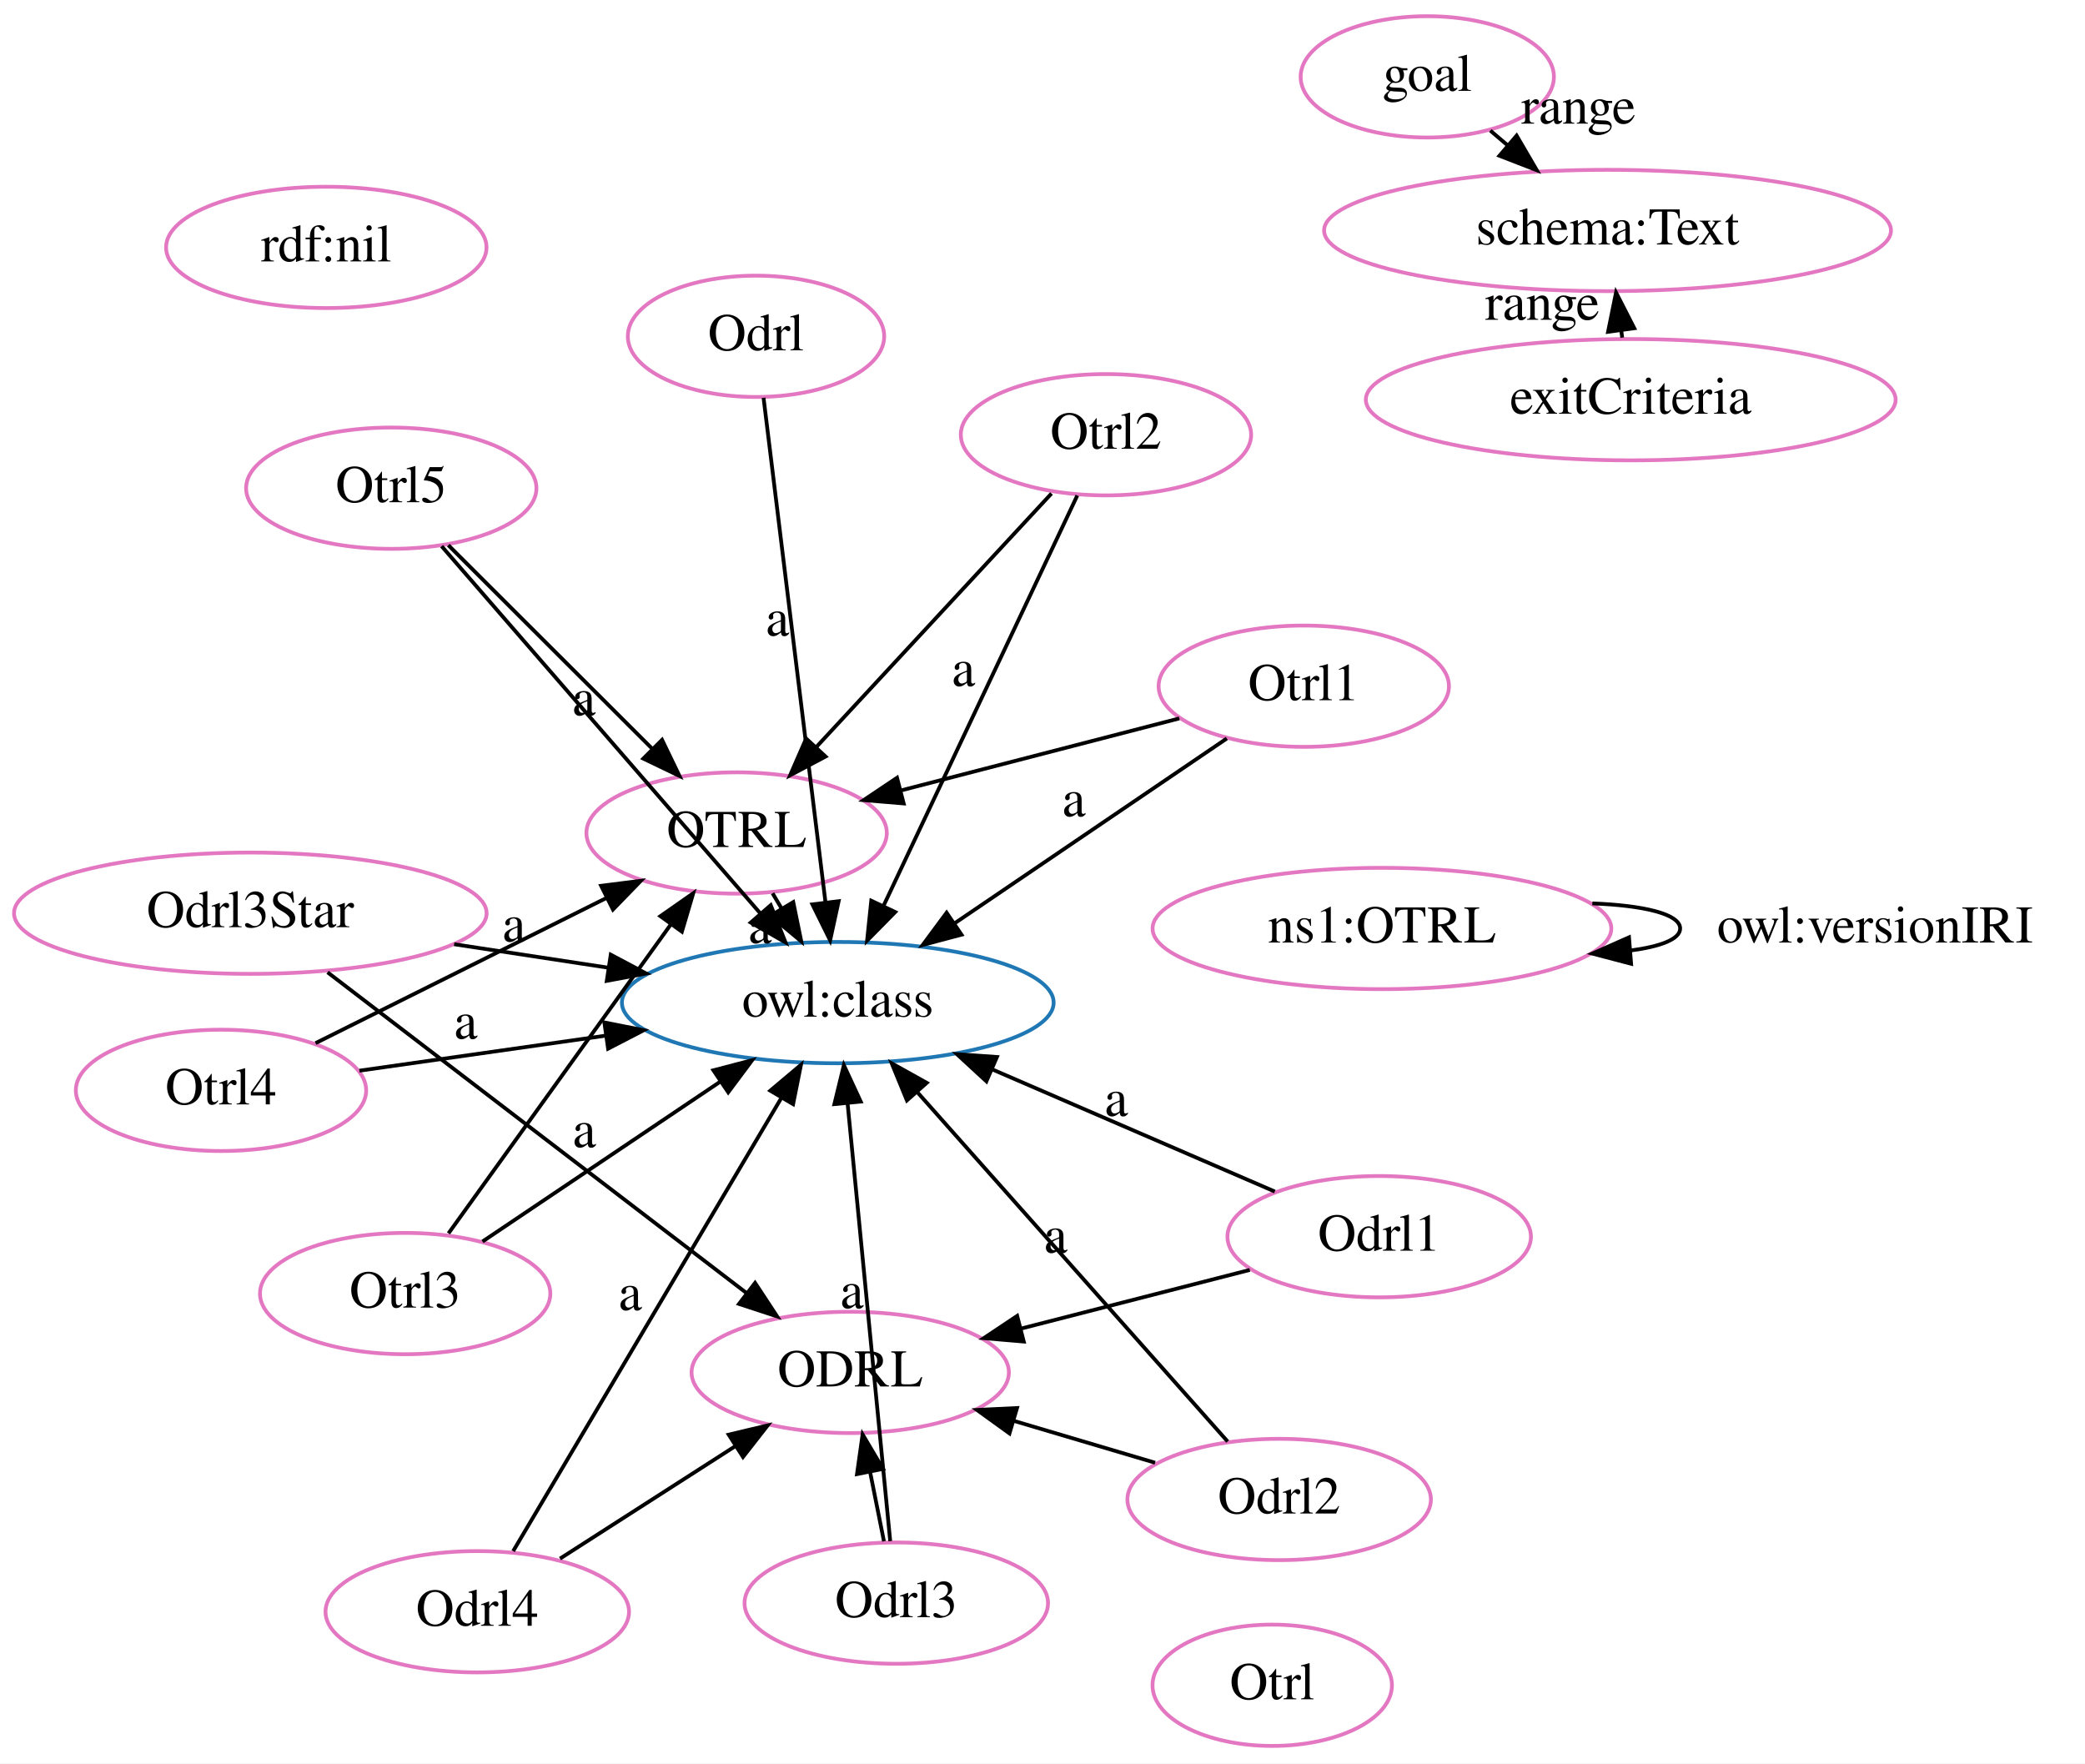
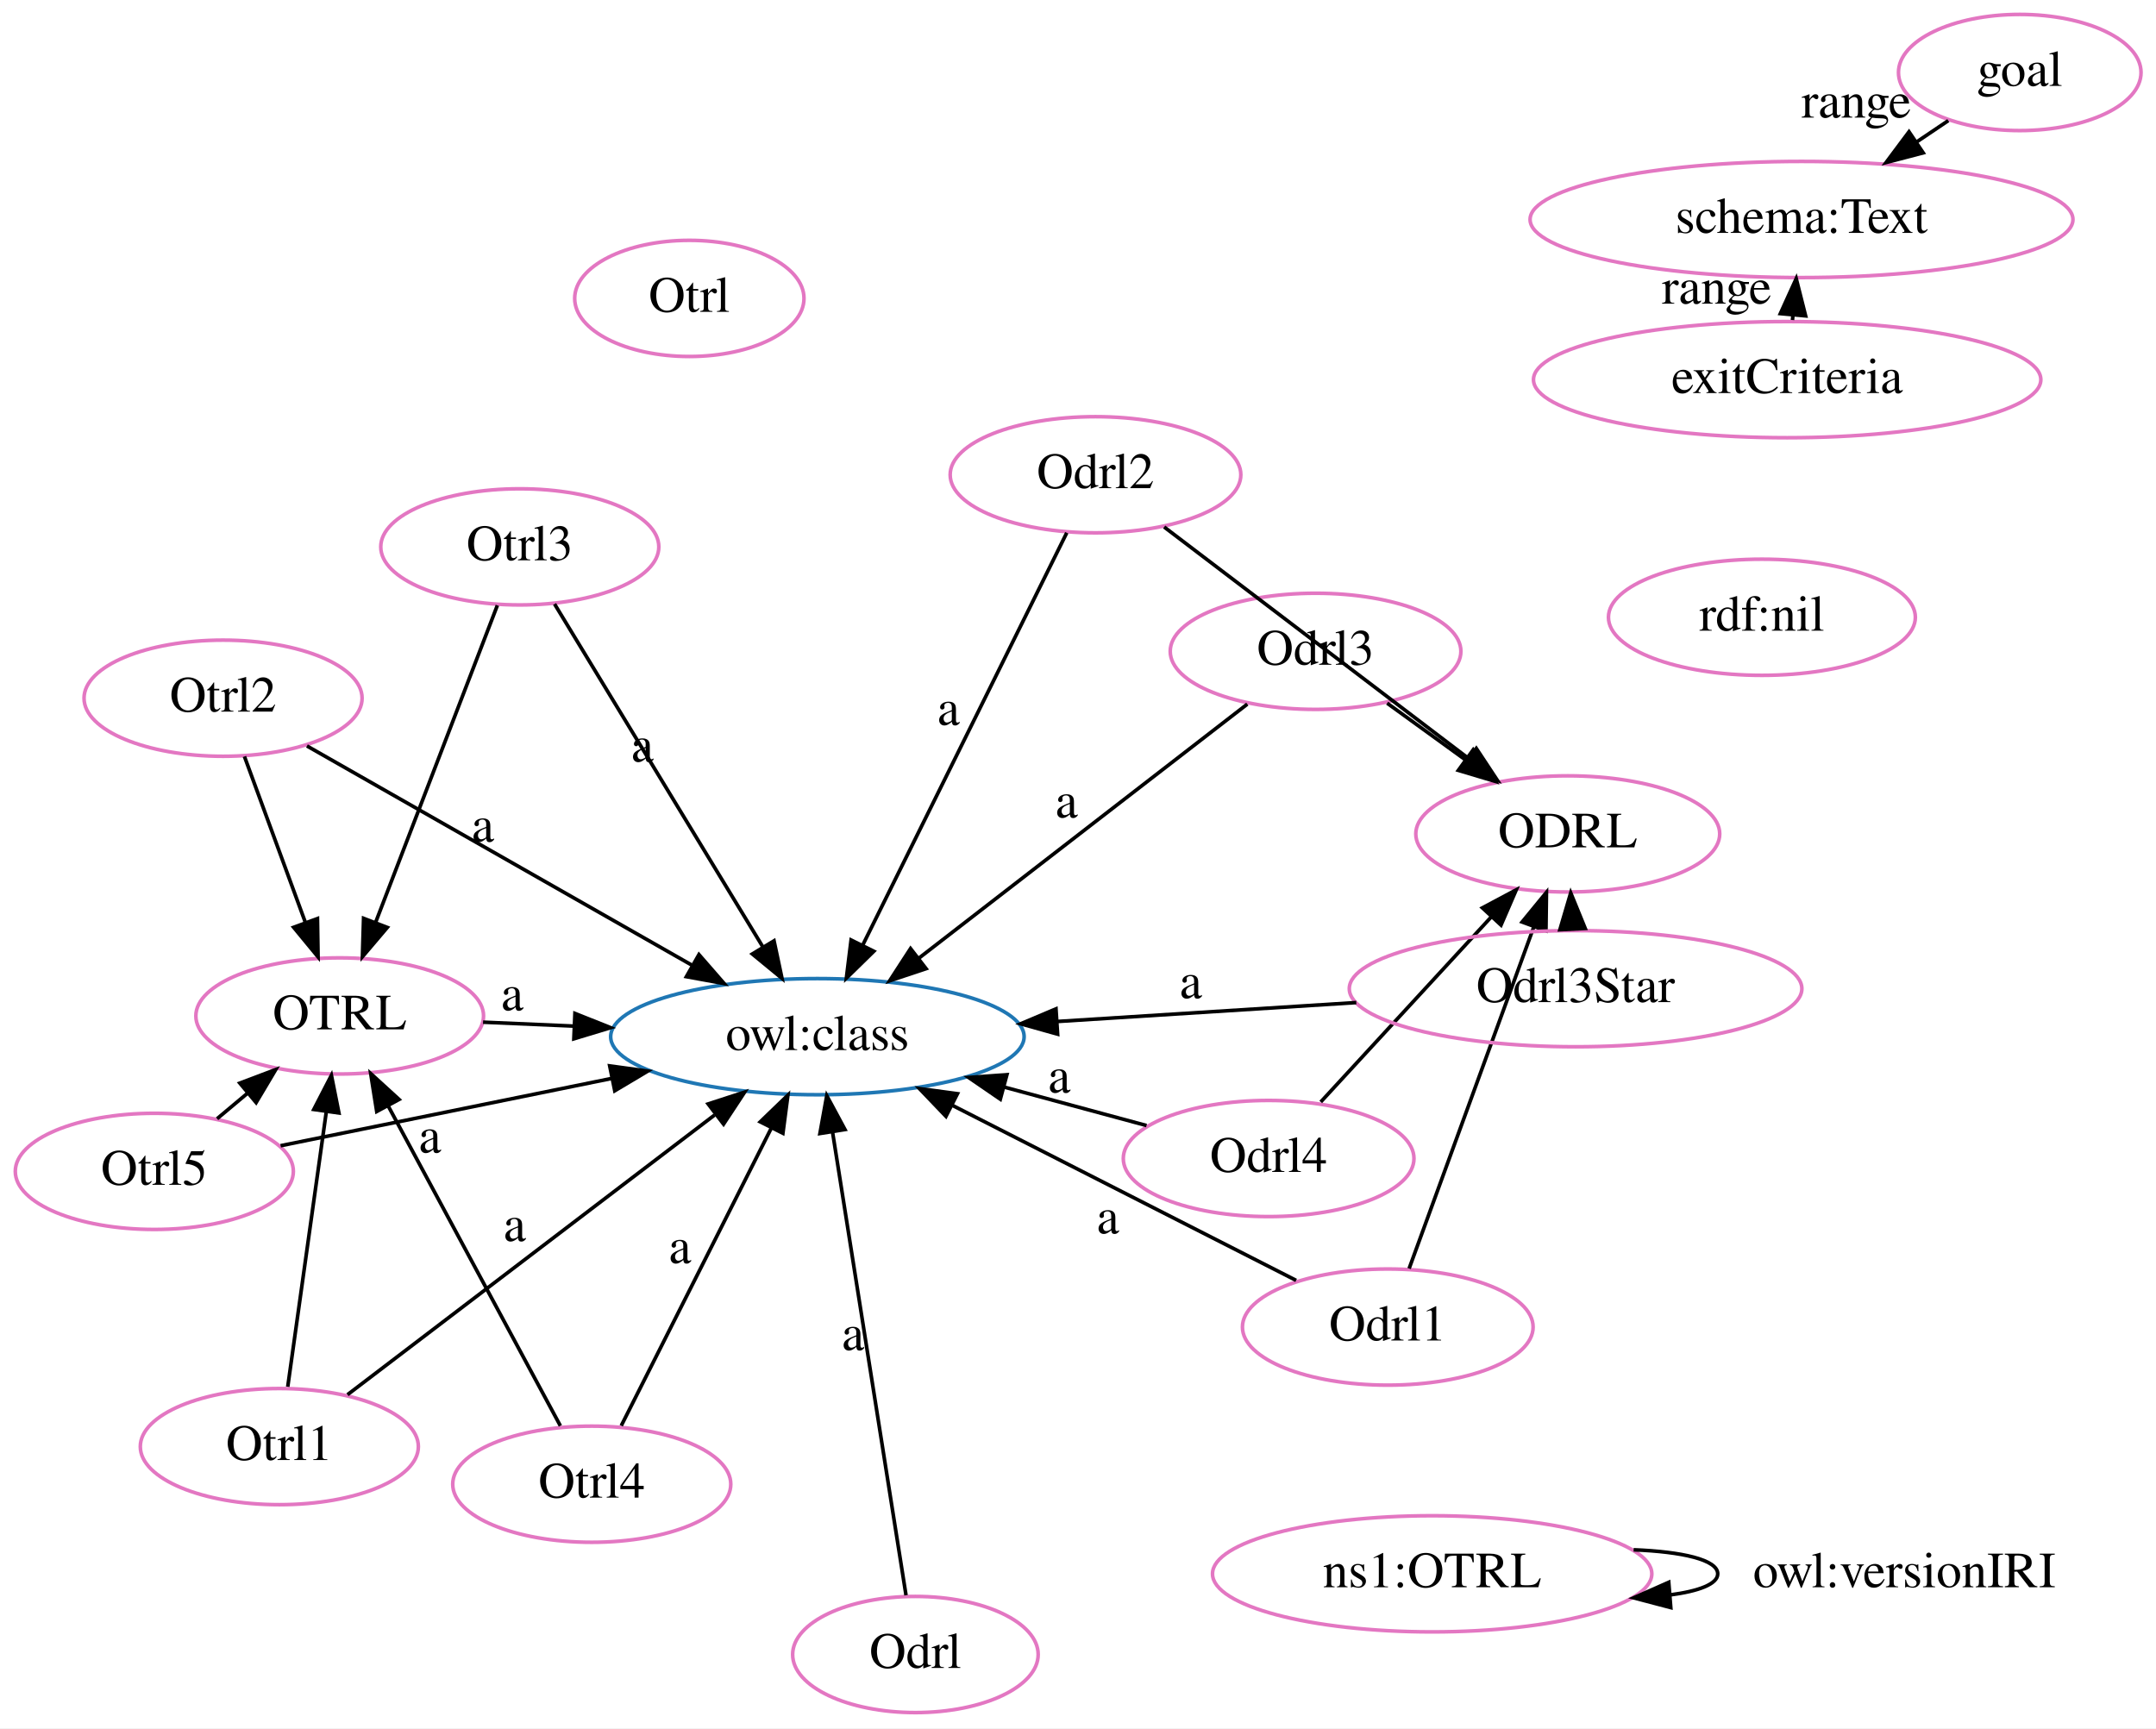
- <svg xmlns="http://www.w3.org/2000/svg" width="551pt" height="466pt" viewBox="0.00 0.00 551.05 466.00">
-   <g id="graph0" class="graph" transform="scale(1 1) rotate(0) translate(4 462)">
-     <polygon fill="white" stroke="transparent" points="-4,4 -4,-462 547.05,-462 547.05,4 -4,4" />
+ <svg xmlns="http://www.w3.org/2000/svg" width="595pt" height="477pt" viewBox="0.00 0.00 595.00 477.00">
+   <g id="graph0" class="graph" transform="scale(1 1) rotate(0) translate(4 473)">
+     <polygon fill="white" stroke="transparent" points="-4,4 -4,-473 591,-473 591,4 -4,4" />
    <g id="node1" class="node">
-       <ellipse fill="none" stroke="#e377c2" cx="190.68" cy="-241.88" rx="39.7" ry="16.03" />
-       <text text-anchor="middle" x="190.68" y="-238.18" font-family="Times,serif" font-size="14.00">OTRL</text>
+       <ellipse fill="none" stroke="#e377c2" cx="89.75" cy="-192.61" rx="39.7" ry="16.03" />
+       <text text-anchor="middle" x="89.75" y="-188.91" font-family="Times,serif" font-size="14.00">OTRL</text>
    </g>
    <g id="node2" class="node">
-       <ellipse fill="none" stroke="#1f77b4" cx="217.42" cy="-197.05" rx="57.05" ry="16.03" />
-       <text text-anchor="middle" x="217.42" y="-193.35" font-family="Times,serif" font-size="14.00">owl:class</text>
+       <ellipse fill="none" stroke="#1f77b4" cx="221.58" cy="-186.89" rx="57.05" ry="16.03" />
+       <text text-anchor="middle" x="221.58" y="-183.19" font-family="Times,serif" font-size="14.00">owl:class</text>
    </g>
    <g id="edge3" class="edge">
-       <path fill="none" stroke="black" d="M200.18,-225.94C200.95,-224.66 201.74,-223.33 202.53,-222" />
-       <polygon fill="black" stroke="black" points="205.65,-223.61 207.77,-213.23 199.64,-220.02 205.65,-223.61" />
-       <text text-anchor="middle" x="196.86" y="-212.77" font-family="Times,serif" font-size="14.00">a</text>
+       <path fill="none" stroke="black" d="M129.31,-190.89C137.26,-190.55 145.84,-190.18 154.44,-189.8" />
+       <polygon fill="black" stroke="black" points="154.67,-193.3 164.51,-189.37 154.37,-186.3 154.67,-193.3" />
+       <text text-anchor="middle" x="137.37" y="-194.15" font-family="Times,serif" font-size="14.00">a</text>
    </g>
    <g id="node3" class="node">
-       <ellipse fill="none" stroke="#e377c2" cx="220.71" cy="-99.32" rx="41.94" ry="16.03" />
-       <text text-anchor="middle" x="220.71" y="-95.62" font-family="Times,serif" font-size="14.00">ODRL</text>
+       <ellipse fill="none" stroke="#e377c2" cx="428.66" cy="-242.85" rx="41.94" ry="16.03" />
+       <text text-anchor="middle" x="428.66" y="-239.15" font-family="Times,serif" font-size="14.00">ODRL</text>
    </g>
    <g id="node4" class="node">
-       <ellipse fill="none" stroke="#e377c2" cx="82.24" cy="-396.64" rx="42.35" ry="16.03" />
-       <text text-anchor="middle" x="82.24" y="-392.94" font-family="Times,serif" font-size="14.00">rdf:nil</text>
+       <ellipse fill="none" stroke="#e377c2" cx="391.24" cy="-38.64" rx="60.62" ry="16.03" />
+       <text text-anchor="middle" x="391.24" y="-34.94" font-family="Times,serif" font-size="14.00">ns1:OTRL</text>
+     </g>
+     <g id="edge1" class="edge">
+       <path fill="none" stroke="black" d="M446.84,-45.27C460.17,-44.75 470.05,-42.54 470.05,-38.64 470.05,-35.81 464.83,-33.86 456.87,-32.81" />
+       <polygon fill="black" stroke="black" points="457.09,-29.32 446.84,-32.01 456.53,-36.3 457.09,-29.32" />
+       <text text-anchor="middle" x="521.55" y="-34.94" font-family="Times,serif" font-size="14.00">owl:versionIRI</text>
    </g>
    <g id="node5" class="node">
-       <ellipse fill="none" stroke="#e377c2" cx="62.16" cy="-220.68" rx="62.45" ry="16.03" />
-       <text text-anchor="middle" x="62.16" y="-216.98" font-family="Times,serif" font-size="14.00">Odrl3Star</text>
+       <ellipse fill="none" stroke="#e377c2" cx="493.17" cy="-412.42" rx="74.91" ry="16.03" />
+       <text text-anchor="middle" x="493.17" y="-408.72" font-family="Times,serif" font-size="14.00">schema:Text</text>
+     </g>
+     <g id="node6" class="node">
+       <ellipse fill="none" stroke="#e377c2" cx="359.06" cy="-293.24" rx="40.11" ry="16.03" />
+       <text text-anchor="middle" x="359.06" y="-289.54" font-family="Times,serif" font-size="14.00">Odrl3</text>
+     </g>
+     <g id="edge2" class="edge">
+       <path fill="none" stroke="black" d="M340.23,-278.67C316.77,-260.53 276.49,-229.36 249.45,-208.45" />
+       <polygon fill="black" stroke="black" points="251.57,-205.66 241.52,-202.31 247.29,-211.2 251.57,-205.66" />
+       <text text-anchor="middle" x="290.34" y="-247.36" font-family="Times,serif" font-size="14.00">a</text>
+     </g>
+     <g id="edge23" class="edge">
+       <path fill="none" stroke="black" d="M378.82,-278.93C385.52,-274.08 393.14,-268.56 400.38,-263.32" />
+       <polygon fill="black" stroke="black" points="402.56,-266.06 408.61,-257.36 398.46,-260.39 402.56,-266.06" />
+     </g>
+     <g id="node7" class="node">
+       <ellipse fill="none" stroke="#e377c2" cx="482.24" cy="-302.64" rx="42.35" ry="16.03" />
+       <text text-anchor="middle" x="482.24" y="-298.94" font-family="Times,serif" font-size="14.00">rdf:nil</text>
+     </g>
+     <g id="node8" class="node">
+       <ellipse fill="none" stroke="#e377c2" cx="57.56" cy="-280.3" rx="38.37" ry="16.03" />
+       <text text-anchor="middle" x="57.56" y="-276.6" font-family="Times,serif" font-size="14.00">Otrl2</text>
+     </g>
+     <g id="edge19" class="edge">
+       <path fill="none" stroke="black" d="M63.46,-264.22C68.15,-251.44 74.8,-233.33 80.24,-218.51" />
+       <polygon fill="black" stroke="black" points="83.61,-219.48 83.78,-208.89 77.04,-217.07 83.61,-219.48" />
+     </g>
+     <g id="edge13" class="edge">
+       <path fill="none" stroke="black" d="M80.71,-267.12C108.36,-251.37 154.87,-224.88 186.84,-206.68" />
+       <polygon fill="black" stroke="black" points="188.89,-209.54 195.85,-201.55 185.42,-203.45 188.89,-209.54" />
+       <text text-anchor="middle" x="129.27" y="-240.7" font-family="Times,serif" font-size="14.00">a</text>
+     </g>
+     <g id="node9" class="node">
+       <ellipse fill="none" stroke="#e377c2" cx="298.33" cy="-341.97" rx="40.11" ry="16.03" />
+       <text text-anchor="middle" x="298.33" y="-338.27" font-family="Times,serif" font-size="14.00">Odrl2</text>
+     </g>
+     <g id="edge14" class="edge">
+       <path fill="none" stroke="black" d="M290.4,-325.96C277.08,-299.03 250.07,-244.46 234.14,-212.26" />
+       <polygon fill="black" stroke="black" points="237.15,-210.46 229.58,-203.05 230.88,-213.56 237.15,-210.46" />
+       <text text-anchor="middle" x="257.77" y="-272.91" font-family="Times,serif" font-size="14.00">a</text>
+     </g>
+     <g id="edge12" class="edge">
+       <path fill="none" stroke="black" d="M317.28,-327.55C339.35,-310.77 376,-282.89 401.2,-263.73" />
+       <polygon fill="black" stroke="black" points="403.42,-266.44 409.26,-257.6 399.18,-260.87 403.42,-266.44" />
+     </g>
+     <g id="node10" class="node">
+       <ellipse fill="none" stroke="#e377c2" cx="553.4" cy="-452.99" rx="33.47" ry="16.03" />
+       <text text-anchor="middle" x="553.4" y="-449.29" font-family="Times,serif" font-size="14.00">goal</text>
+     </g>
+     <g id="edge10" class="edge">
+       <path fill="none" stroke="black" d="M533.68,-439.71C530.85,-437.8 527.88,-435.8 524.89,-433.79" />
+       <polygon fill="black" stroke="black" points="526.75,-430.82 516.5,-428.14 522.84,-436.63 526.75,-430.82" />
+       <text text-anchor="middle" x="508.28" y="-440.55" font-family="Times,serif" font-size="14.00">range</text>
+     </g>
+     <g id="node11" class="node">
+       <ellipse fill="none" stroke="#e377c2" cx="248.63" cy="-16.37" rx="33.88" ry="16.03" />
+       <text text-anchor="middle" x="248.63" y="-12.67" font-family="Times,serif" font-size="14.00">Odrl</text>
+     </g>
+     <g id="edge9" class="edge">
+       <path fill="none" stroke="black" d="M246.04,-32.72C241.35,-62.26 231.44,-124.75 225.78,-160.44" />
+       <polygon fill="black" stroke="black" points="222.28,-160.16 224.17,-170.59 229.19,-161.26 222.28,-160.16" />
+       <text text-anchor="middle" x="231.41" y="-100.38" font-family="Times,serif" font-size="14.00">a</text>
+     </g>
+     <g id="node12" class="node">
+       <ellipse fill="none" stroke="#e377c2" cx="346.11" cy="-153.26" rx="40.11" ry="16.03" />
+       <text text-anchor="middle" x="346.11" y="-149.56" font-family="Times,serif" font-size="14.00">Odrl4</text>
+     </g>
+     <g id="edge17" class="edge">
+       <path fill="none" stroke="black" d="M312.41,-162.36C300.36,-165.62 286.48,-169.37 273.26,-172.94" />
+       <polygon fill="black" stroke="black" points="272.06,-169.63 263.32,-175.62 273.88,-176.39 272.06,-169.63" />
+       <text text-anchor="middle" x="288.33" y="-171.45" font-family="Times,serif" font-size="14.00">a</text>
+     </g>
+     <g id="edge8" class="edge">
+       <path fill="none" stroke="black" d="M360.49,-168.87C373.51,-183 392.86,-203.99 407.62,-220.01" />
+       <polygon fill="black" stroke="black" points="405.1,-222.44 414.45,-227.42 410.24,-217.69 405.1,-222.44" />
+     </g>
+     <g id="node13" class="node">
+       <ellipse fill="none" stroke="#e377c2" cx="73.09" cy="-73.75" rx="38.37" ry="16.03" />
+       <text text-anchor="middle" x="73.09" y="-70.05" font-family="Times,serif" font-size="14.00">Otrl1</text>
+     </g>
+     <g id="edge6" class="edge">
+       <path fill="none" stroke="black" d="M75.41,-90.27C78.16,-109.88 82.77,-142.82 86.03,-166.02" />
+       <polygon fill="black" stroke="black" points="82.6,-166.8 87.46,-176.22 89.53,-165.83 82.6,-166.8" />
+     </g>
+     <g id="edge4" class="edge">
+       <path fill="none" stroke="black" d="M91.9,-88.08C117.47,-107.56 163.42,-142.57 193.2,-165.26" />
+       <polygon fill="black" stroke="black" points="191.43,-168.32 201.51,-171.59 195.68,-162.75 191.43,-168.32" />
+       <text text-anchor="middle" x="138.05" y="-130.47" font-family="Times,serif" font-size="14.00">a</text>
+     </g>
+     <g id="node14" class="node">
+       <ellipse fill="none" stroke="#e377c2" cx="159.31" cy="-63.37" rx="38.37" ry="16.03" />
+       <text text-anchor="middle" x="159.31" y="-59.67" font-family="Times,serif" font-size="14.00">Otrl4</text>
+     </g>
+     <g id="edge11" class="edge">
+       <path fill="none" stroke="black" d="M150.65,-79.48C138.71,-101.66 117.1,-141.8 103.1,-167.82" />
+       <polygon fill="black" stroke="black" points="99.97,-166.24 98.31,-176.7 106.13,-169.56 99.97,-166.24" />
+     </g>
+     <g id="edge5" class="edge">
+       <path fill="none" stroke="black" d="M167.45,-79.52C177.99,-100.42 196.46,-137.06 208.86,-161.65" />
+       <polygon fill="black" stroke="black" points="205.81,-163.38 213.44,-170.74 212.06,-160.23 205.81,-163.38" />
+       <text text-anchor="middle" x="183.66" y="-124.38" font-family="Times,serif" font-size="14.00">a</text>
+     </g>
+     <g id="node15" class="node">
+       <ellipse fill="none" stroke="#e377c2" cx="186.24" cy="-390.64" rx="31.64" ry="16.03" />
+       <text text-anchor="middle" x="186.24" y="-386.94" font-family="Times,serif" font-size="14.00">Otrl</text>
+     </g>
+     <g id="node16" class="node">
+       <ellipse fill="none" stroke="#e377c2" cx="378.99" cy="-106.74" rx="40.11" ry="16.03" />
+       <text text-anchor="middle" x="378.99" y="-103.04" font-family="Times,serif" font-size="14.00">Odrl1</text>
+     </g>
+     <g id="edge20" class="edge">
+       <path fill="none" stroke="black" d="M353.7,-119.62C328.05,-132.68 288.09,-153.03 258.83,-167.93" />
+       <polygon fill="black" stroke="black" points="257.06,-164.9 249.73,-172.56 260.23,-171.14 257.06,-164.9" />
+       <text text-anchor="middle" x="301.76" y="-132.57" font-family="Times,serif" font-size="14.00">a</text>
+     </g>
+     <g id="edge18" class="edge">
+       <path fill="none" stroke="black" d="M384.88,-122.89C393.39,-146.22 409.22,-189.58 419.33,-217.29" />
+       <polygon fill="black" stroke="black" points="416.06,-218.53 422.78,-226.72 422.64,-216.12 416.06,-218.53" />
+     </g>
+     <g id="node17" class="node">
+       <ellipse fill="none" stroke="#e377c2" cx="38.59" cy="-149.71" rx="38.37" ry="16.03" />
+       <text text-anchor="middle" x="38.59" y="-146.01" font-family="Times,serif" font-size="14.00">Otrl5</text>
+     </g>
+     <g id="edge25" class="edge">
+       <path fill="none" stroke="black" d="M55.91,-164.24C58.6,-166.49 61.43,-168.86 64.25,-171.23" />
+       <polygon fill="black" stroke="black" points="62.19,-174.07 72.1,-177.81 66.68,-168.7 62.19,-174.07" />
+     </g>
+     <g id="edge21" class="edge">
+       <path fill="none" stroke="black" d="M73.44,-156.79C99.25,-162.04 134.97,-169.29 164.86,-175.37" />
+       <polygon fill="black" stroke="black" points="164.26,-178.82 174.76,-177.38 165.66,-171.96 164.26,-178.82" />
+       <text text-anchor="middle" x="114.65" y="-154.88" font-family="Times,serif" font-size="14.00">a</text>
+     </g>
+     <g id="node18" class="node">
+       <ellipse fill="none" stroke="#e377c2" cx="489.21" cy="-368.22" rx="70.01" ry="16.03" />
+       <text text-anchor="middle" x="489.21" y="-364.52" font-family="Times,serif" font-size="14.00">exitCriteria</text>
    </g>
    <g id="edge15" class="edge">
-       <path fill="none" stroke="black" d="M116.03,-212.48C129.15,-210.48 143.27,-208.33 156.69,-206.29" />
-       <polygon fill="black" stroke="black" points="157.42,-209.72 166.78,-204.75 156.37,-202.8 157.42,-209.72" />
-       <text text-anchor="middle" x="131.86" y="-213.18" font-family="Times,serif" font-size="14.00">a</text>
-     </g>
-     <g id="edge23" class="edge">
-       <path fill="none" stroke="black" d="M82.57,-205.06C110.82,-183.44 161.93,-144.32 193.43,-120.2" />
-       <polygon fill="black" stroke="black" points="195.56,-122.98 201.38,-114.12 191.31,-117.42 195.56,-122.98" />
-     </g>
-     <g id="node6" class="node">
-       <ellipse fill="none" stroke="#e377c2" cx="288.3" cy="-347.13" rx="38.37" ry="16.03" />
-       <text text-anchor="middle" x="288.3" y="-343.43" font-family="Times,serif" font-size="14.00">Otrl2</text>
-     </g>
-     <g id="edge5" class="edge">
-       <path fill="none" stroke="black" d="M273.9,-331.6C257.51,-313.93 230.59,-284.91 211.82,-264.68" />
-       <polygon fill="black" stroke="black" points="214.19,-262.08 204.82,-257.13 209.06,-266.84 214.19,-262.08" />
-     </g>
-     <g id="edge1" class="edge">
-       <path fill="none" stroke="black" d="M280.72,-331.07C268.47,-305.14 244.24,-253.83 229.57,-222.76" />
-       <polygon fill="black" stroke="black" points="232.6,-220.99 225.17,-213.45 226.27,-223.98 232.6,-220.99" />
-       <text text-anchor="middle" x="250.64" y="-280.71" font-family="Times,serif" font-size="14.00">a</text>
-     </g>
-     <g id="node7" class="node">
-       <ellipse fill="none" stroke="#e377c2" cx="373.22" cy="-441.71" rx="33.47" ry="16.03" />
-       <text text-anchor="middle" x="373.22" y="-438.01" font-family="Times,serif" font-size="14.00">goal</text>
-     </g>
-     <g id="node10" class="node">
-       <ellipse fill="none" stroke="#e377c2" cx="420.86" cy="-401.11" rx="74.91" ry="16.03" />
-       <text text-anchor="middle" x="420.86" y="-397.41" font-family="Times,serif" font-size="14.00">schema:Text</text>
-     </g>
-     <g id="edge6" class="edge">
-       <path fill="none" stroke="black" d="M389.88,-427.51C391.37,-426.24 392.9,-424.94 394.45,-423.62" />
-       <polygon fill="black" stroke="black" points="396.83,-426.18 402.17,-417.03 392.29,-420.86 396.83,-426.18" />
-       <text text-anchor="middle" x="413.16" y="-429.36" font-family="Times,serif" font-size="14.00">range</text>
-     </g>
-     <g id="node8" class="node">
-       <ellipse fill="none" stroke="#e377c2" cx="195.81" cy="-373.14" rx="33.88" ry="16.03" />
-       <text text-anchor="middle" x="195.81" y="-369.44" font-family="Times,serif" font-size="14.00">Odrl</text>
-     </g>
-     <g id="edge18" class="edge">
-       <path fill="none" stroke="black" d="M197.8,-356.89C201.54,-326.43 209.63,-260.52 214.17,-223.55" />
-       <polygon fill="black" stroke="black" points="217.65,-223.86 215.4,-213.51 210.71,-223.01 217.65,-223.86" />
-       <text text-anchor="middle" x="201.48" y="-294.02" font-family="Times,serif" font-size="14.00">a</text>
-     </g>
-     <g id="node9" class="node">
-       <ellipse fill="none" stroke="#e377c2" cx="122.14" cy="-36.07" rx="40.11" ry="16.03" />
-       <text text-anchor="middle" x="122.14" y="-32.37" font-family="Times,serif" font-size="14.00">Odrl4</text>
+       <path fill="none" stroke="black" d="M490.68,-384.68C490.72,-385.15 490.77,-385.62 490.81,-386.09" />
+       <polygon fill="black" stroke="black" points="487.33,-386.45 491.71,-396.1 494.3,-385.82 487.33,-386.45" />
+       <text text-anchor="middle" x="469.75" y="-389.19" font-family="Times,serif" font-size="14.00">range</text>
+     </g>
+     <g id="node19" class="node">
+       <ellipse fill="none" stroke="#e377c2" cx="430.82" cy="-200.13" rx="62.45" ry="16.03" />
+       <text text-anchor="middle" x="430.82" y="-196.43" font-family="Times,serif" font-size="14.00">Odrl3Star</text>
+     </g>
+     <g id="edge24" class="edge">
+       <path fill="none" stroke="black" d="M370.3,-196.3C344.51,-194.67 314.35,-192.76 287.96,-191.09" />
+       <polygon fill="black" stroke="black" points="287.87,-187.58 277.67,-190.44 287.42,-194.56 287.87,-187.58" />
+       <text text-anchor="middle" x="324.63" y="-197.5" font-family="Times,serif" font-size="14.00">a</text>
+     </g>
+     <g id="edge22" class="edge">
+       <path fill="none" stroke="black" d="M429.99,-216.52C429.98,-216.63 429.98,-216.73 429.97,-216.83" />
+       <polygon fill="black" stroke="black" points="426.49,-216.4 429.48,-226.57 433.48,-216.76 426.49,-216.4" />
+     </g>
+     <g id="node20" class="node">
+       <ellipse fill="none" stroke="#e377c2" cx="139.45" cy="-322.07" rx="38.37" ry="16.03" />
+       <text text-anchor="middle" x="139.45" y="-318.37" font-family="Times,serif" font-size="14.00">Otrl3</text>
    </g>
    <g id="edge16" class="edge">
-       <path fill="none" stroke="black" d="M131.62,-52.09C148.23,-80.15 182.69,-138.37 202.51,-171.86" />
-       <polygon fill="black" stroke="black" points="199.58,-173.78 207.69,-180.61 205.61,-170.22 199.58,-173.78" />
-       <text text-anchor="middle" x="162.57" y="-115.78" font-family="Times,serif" font-size="14.00">a</text>
-     </g>
-     <g id="edge13" class="edge">
-       <path fill="none" stroke="black" d="M144.01,-50.11C157.67,-58.87 175.44,-70.27 190.44,-79.9" />
-       <polygon fill="black" stroke="black" points="188.59,-82.87 198.89,-85.32 192.37,-76.98 188.59,-82.87" />
-     </g>
-     <g id="node11" class="node">
-       <ellipse fill="none" stroke="#e377c2" cx="361.24" cy="-216.64" rx="60.62" ry="16.03" />
-       <text text-anchor="middle" x="361.24" y="-212.94" font-family="Times,serif" font-size="14.00">ns1:OTRL</text>
-     </g>
-     <g id="edge4" class="edge">
-       <path fill="none" stroke="black" d="M416.84,-223.27C430.17,-222.75 440.05,-220.54 440.05,-216.64 440.05,-213.81 434.83,-211.86 426.87,-210.81" />
-       <polygon fill="black" stroke="black" points="427.09,-207.32 416.84,-210.01 426.53,-214.3 427.09,-207.32" />
-       <text text-anchor="middle" x="491.55" y="-212.94" font-family="Times,serif" font-size="14.00">owl:versionIRI</text>
-     </g>
-     <g id="node12" class="node">
-       <ellipse fill="none" stroke="#e377c2" cx="426.99" cy="-356.39" rx="70.01" ry="16.03" />
-       <text text-anchor="middle" x="426.99" y="-352.69" font-family="Times,serif" font-size="14.00">exitCriteria</text>
-     </g>
-     <g id="edge17" class="edge">
-       <path fill="none" stroke="black" d="M424.74,-372.79C424.66,-373.4 424.58,-374.01 424.49,-374.63" />
-       <polygon fill="black" stroke="black" points="421,-374.33 423.11,-384.72 427.93,-375.28 421,-374.33" />
-       <text text-anchor="middle" x="403.62" y="-377.51" font-family="Times,serif" font-size="14.00">range</text>
-     </g>
-     <g id="node13" class="node">
-       <ellipse fill="none" stroke="#e377c2" cx="334.07" cy="-65.74" rx="40.11" ry="16.03" />
-       <text text-anchor="middle" x="334.07" y="-62.04" font-family="Times,serif" font-size="14.00">Odrl2</text>
-     </g>
-     <g id="edge19" class="edge">
-       <path fill="none" stroke="black" d="M320.46,-81.06C300.31,-103.74 262.36,-146.46 238.56,-173.25" />
-       <polygon fill="black" stroke="black" points="235.69,-171.21 231.67,-181.01 240.93,-175.85 235.69,-171.21" />
-       <text text-anchor="middle" x="275.01" y="-130.95" font-family="Times,serif" font-size="14.00">a</text>
-     </g>
-     <g id="edge25" class="edge">
-       <path fill="none" stroke="black" d="M301.28,-75.45C289.62,-78.91 276.31,-82.85 263.91,-86.53" />
-       <polygon fill="black" stroke="black" points="262.8,-83.2 254.21,-89.4 264.79,-89.91 262.8,-83.2" />
-     </g>
-     <g id="node14" class="node">
-       <ellipse fill="none" stroke="#e377c2" cx="103.08" cy="-120.16" rx="38.37" ry="16.03" />
-       <text text-anchor="middle" x="103.08" y="-116.46" font-family="Times,serif" font-size="14.00">Otrl3</text>
-     </g>
-     <g id="edge14" class="edge">
-       <path fill="none" stroke="black" d="M114.53,-136.07C129.48,-156.85 155.8,-193.41 173.24,-217.64" />
-       <polygon fill="black" stroke="black" points="170.54,-219.89 179.22,-225.96 176.22,-215.8 170.54,-219.89" />
+       <path fill="none" stroke="black" d="M133.26,-305.93C124.85,-284.03 109.73,-244.64 99.71,-218.56" />
+       <polygon fill="black" stroke="black" points="102.88,-217.03 96.02,-208.95 96.34,-219.54 102.88,-217.03" />
    </g>
    <g id="edge7" class="edge">
-       <path fill="none" stroke="black" d="M123.52,-133.91C140.98,-145.65 166.36,-162.71 186.33,-176.14" />
-       <polygon fill="black" stroke="black" points="184.55,-179.16 194.8,-181.84 188.46,-173.35 184.55,-179.16" />
-       <text text-anchor="middle" x="150.43" y="-158.83" font-family="Times,serif" font-size="14.00">a</text>
-     </g>
-     <g id="node15" class="node">
-       <ellipse fill="none" stroke="#e377c2" cx="232.88" cy="-38.35" rx="40.11" ry="16.03" />
-       <text text-anchor="middle" x="232.88" y="-34.65" font-family="Times,serif" font-size="14.00">Odrl3</text>
-     </g>
-     <g id="edge8" class="edge">
-       <path fill="none" stroke="black" d="M231.28,-54.73C228.62,-82.06 223.25,-137.17 220.03,-170.22" />
-       <polygon fill="black" stroke="black" points="216.52,-170.22 219.03,-180.51 223.48,-170.9 216.52,-170.22" />
-       <text text-anchor="middle" x="221.16" y="-116.28" font-family="Times,serif" font-size="14.00">a</text>
-     </g>
-     <g id="edge2" class="edge">
-       <path fill="none" stroke="black" d="M229.62,-54.69C228.5,-60.29 227.22,-66.72 225.98,-72.91" />
-       <polygon fill="black" stroke="black" points="222.5,-72.45 223.98,-82.94 229.37,-73.82 222.5,-72.45" />
-     </g>
-     <g id="node16" class="node">
-       <ellipse fill="none" stroke="#e377c2" cx="54.41" cy="-173.86" rx="38.37" ry="16.03" />
-       <text text-anchor="middle" x="54.41" y="-170.16" font-family="Times,serif" font-size="14.00">Otrl4</text>
-     </g>
-     <g id="edge9" class="edge">
-       <path fill="none" stroke="black" d="M79.4,-186.34C100.97,-197.1 132.34,-212.76 156.28,-224.71" />
-       <polygon fill="black" stroke="black" points="154.87,-227.92 165.38,-229.25 158,-221.65 154.87,-227.92" />
-     </g>
-     <g id="edge21" class="edge">
-       <path fill="none" stroke="black" d="M90.99,-179.06C110.2,-181.8 134.25,-185.22 156.21,-188.34" />
-       <polygon fill="black" stroke="black" points="155.73,-191.81 166.12,-189.75 156.72,-184.88 155.73,-191.81" />
-       <text text-anchor="middle" x="119.1" y="-187.5" font-family="Times,serif" font-size="14.00">a</text>
-     </g>
-     <g id="node17" class="node">
-       <ellipse fill="none" stroke="#e377c2" cx="99.41" cy="-333" rx="38.37" ry="16.03" />
-       <text text-anchor="middle" x="99.41" y="-329.3" font-family="Times,serif" font-size="14.00">Otrl5</text>
-     </g>
-     <g id="edge20" class="edge">
-       <path fill="none" stroke="black" d="M114.48,-317.95C129.14,-303.31 151.6,-280.89 168.34,-264.18" />
-       <polygon fill="black" stroke="black" points="170.98,-266.49 175.58,-256.95 166.03,-261.54 170.98,-266.49" />
-     </g>
-     <g id="edge11" class="edge">
-       <path fill="none" stroke="black" d="M112.72,-317.67C133.23,-294.03 172.75,-248.51 196.93,-220.65" />
-       <polygon fill="black" stroke="black" points="199.7,-222.8 203.61,-212.95 194.42,-218.21 199.7,-222.8" />
-       <text text-anchor="middle" x="150.32" y="-272.96" font-family="Times,serif" font-size="14.00">a</text>
-     </g>
-     <g id="node18" class="node">
-       <ellipse fill="none" stroke="#e377c2" cx="360.51" cy="-135.19" rx="40.11" ry="16.03" />
-       <text text-anchor="middle" x="360.51" y="-131.49" font-family="Times,serif" font-size="14.00">Odrl1</text>
-     </g>
-     <g id="edge22" class="edge">
-       <path fill="none" stroke="black" d="M332.92,-147.12C311.7,-156.29 282.05,-169.1 258.11,-179.46" />
-       <polygon fill="black" stroke="black" points="256.7,-176.25 248.91,-183.43 259.48,-182.68 256.7,-176.25" />
-       <text text-anchor="middle" x="291.02" y="-167.09" font-family="Times,serif" font-size="14.00">a</text>
-     </g>
-     <g id="edge12" class="edge">
-       <path fill="none" stroke="black" d="M326.31,-126.41C308.14,-121.75 285.56,-115.96 265.96,-110.93" />
-       <polygon fill="black" stroke="black" points="266.57,-107.48 256.01,-108.38 264.83,-114.26 266.57,-107.48" />
-     </g>
-     <g id="node19" class="node">
-       <ellipse fill="none" stroke="#e377c2" cx="332.24" cy="-16.64" rx="31.64" ry="16.03" />
-       <text text-anchor="middle" x="332.24" y="-12.94" font-family="Times,serif" font-size="14.00">Otrl</text>
-     </g>
-     <g id="node20" class="node">
-       <ellipse fill="none" stroke="#e377c2" cx="340.58" cy="-280.67" rx="38.37" ry="16.03" />
-       <text text-anchor="middle" x="340.58" y="-276.97" font-family="Times,serif" font-size="14.00">Otrl1</text>
-     </g>
-     <g id="edge10" class="edge">
-       <path fill="none" stroke="black" d="M307.68,-272.16C286.04,-266.56 257.48,-259.16 233.99,-253.09" />
-       <polygon fill="black" stroke="black" points="234.83,-249.69 224.27,-250.57 233.08,-256.47 234.83,-249.69" />
-     </g>
-     <g id="edge24" class="edge">
-       <path fill="none" stroke="black" d="M320.24,-266.86C300.7,-253.59 270.9,-233.36 248.41,-218.09" />
-       <polygon fill="black" stroke="black" points="250.11,-215.01 239.87,-212.29 246.18,-220.81 250.11,-215.01" />
-       <text text-anchor="middle" x="279.82" y="-246.27" font-family="Times,serif" font-size="14.00">a</text>
+       <path fill="none" stroke="black" d="M149.04,-306.3C163.18,-283.02 189.77,-239.25 206.53,-211.66" />
+       <polygon fill="black" stroke="black" points="209.61,-213.34 211.81,-202.98 203.62,-209.71 209.61,-213.34" />
+       <text text-anchor="middle" x="173.28" y="-262.78" font-family="Times,serif" font-size="14.00">a</text>
    </g>
  </g>
</svg>
